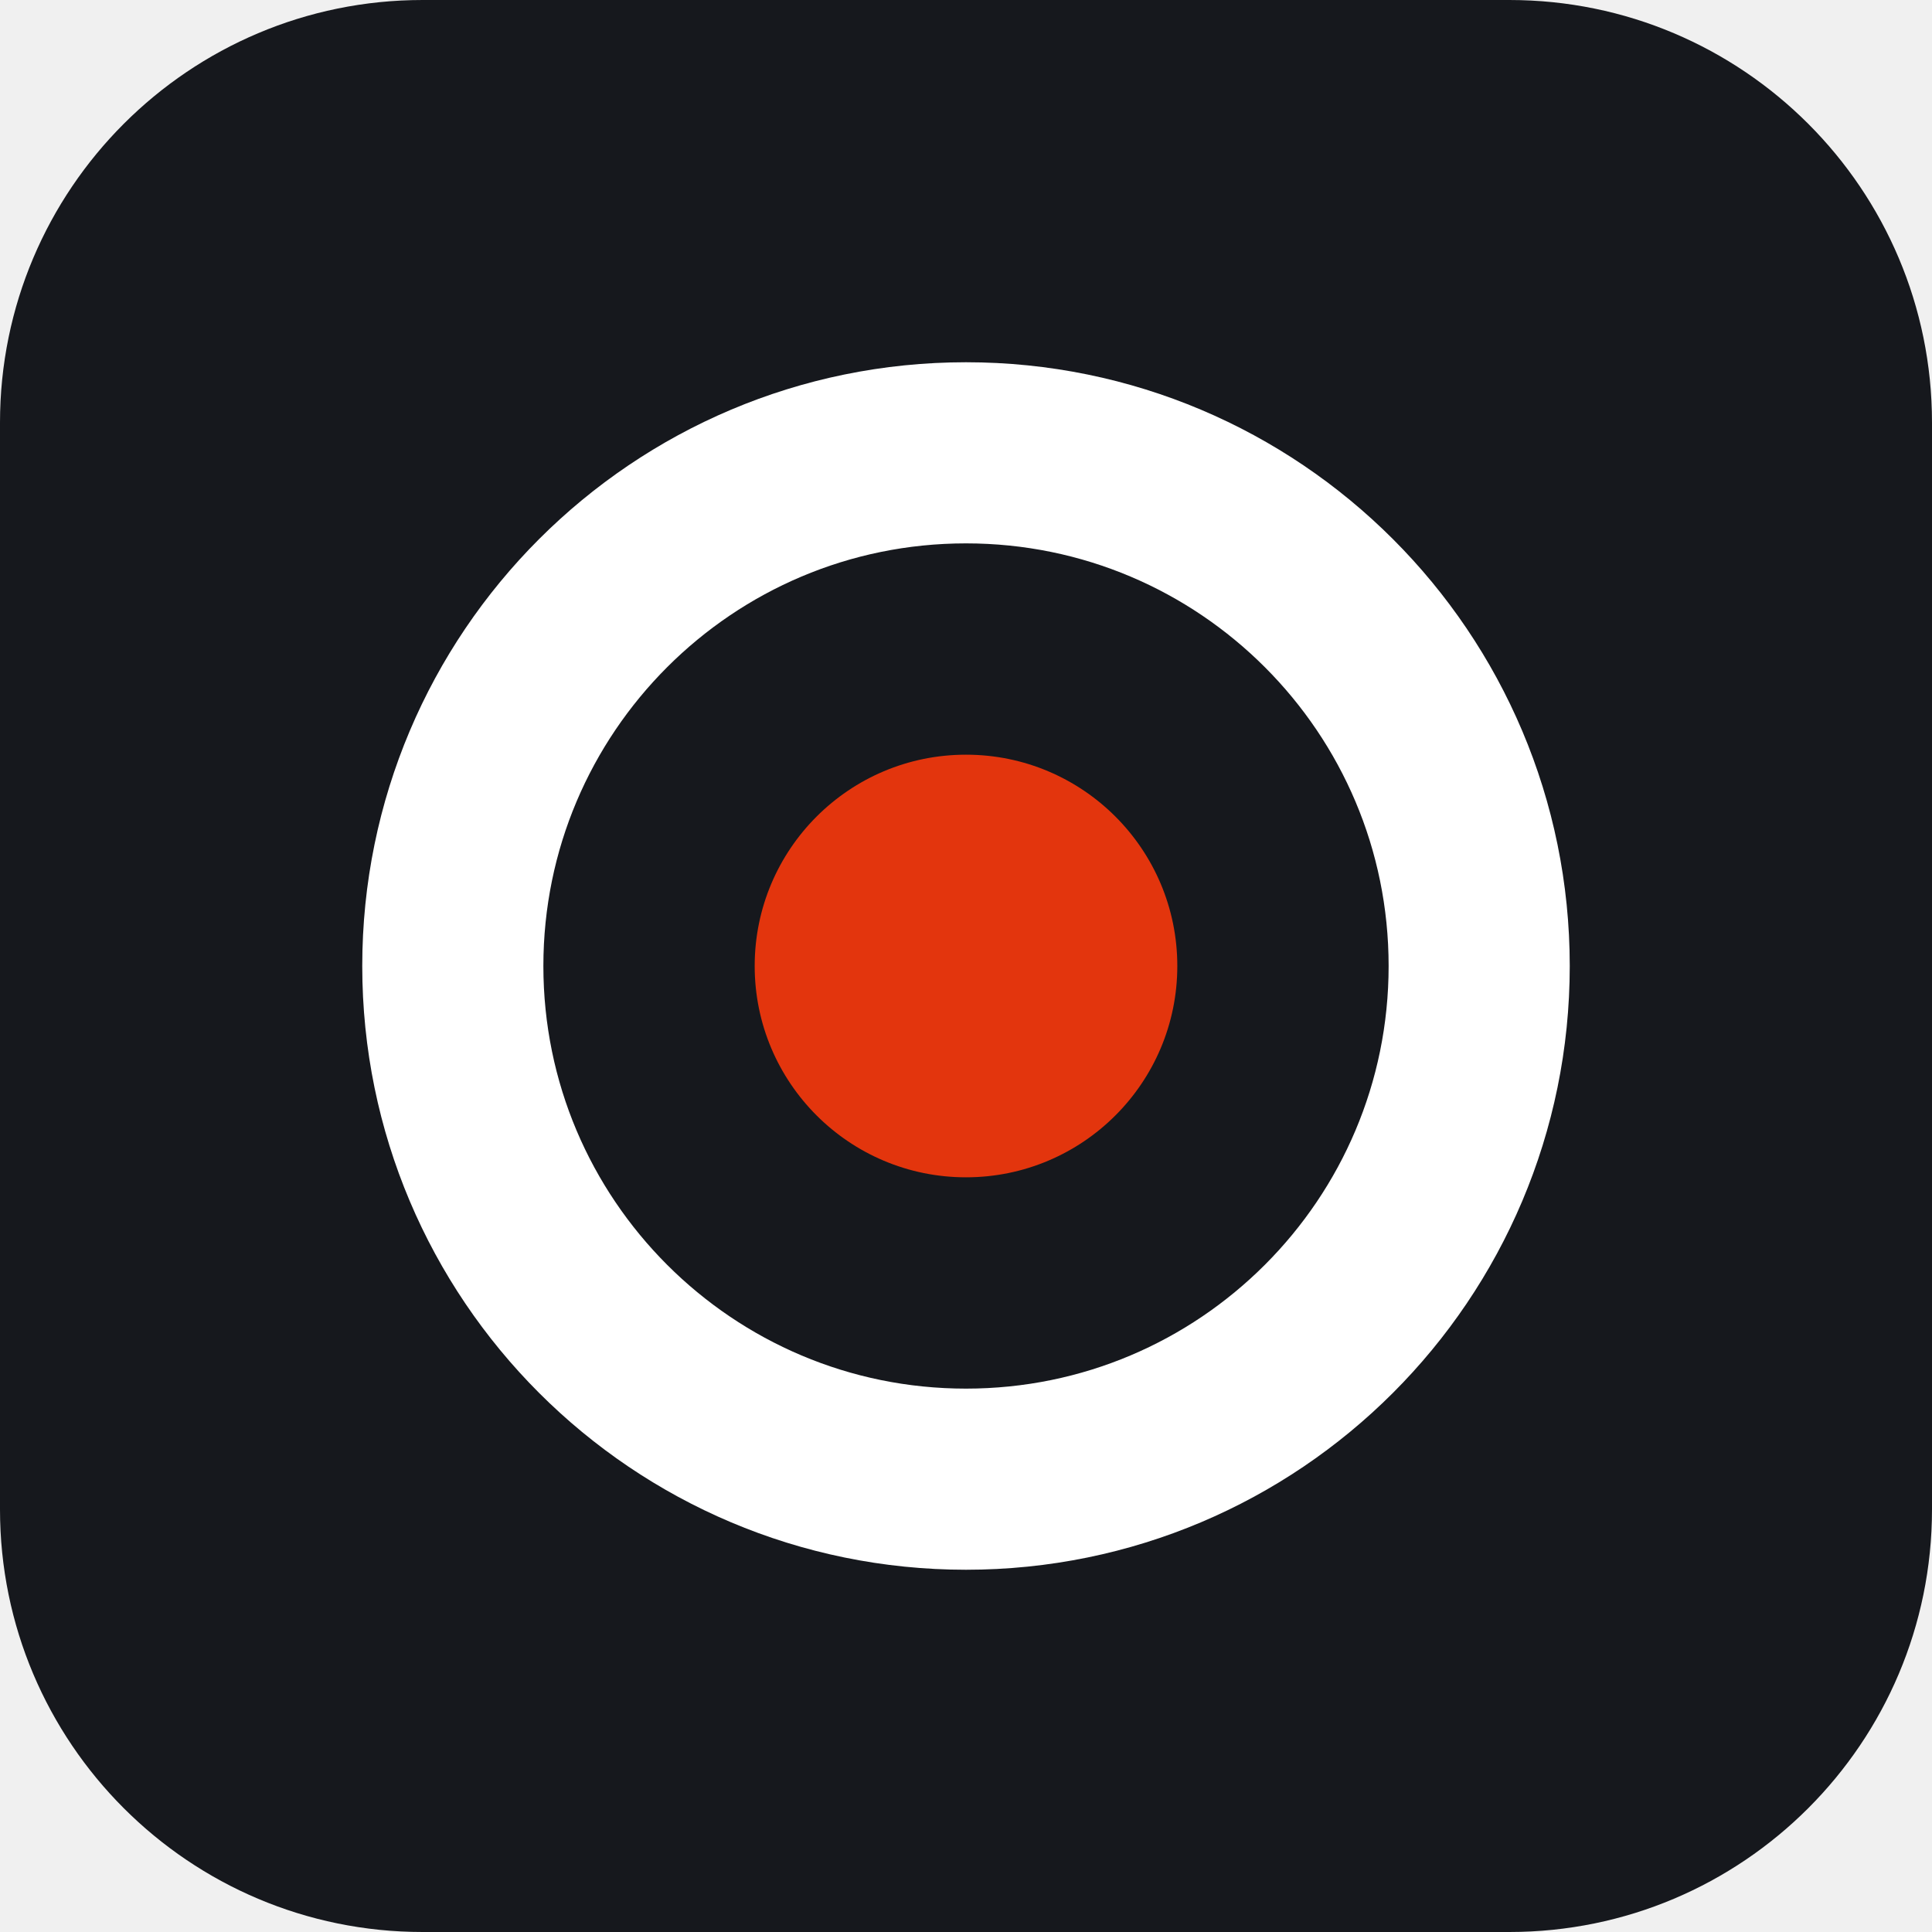
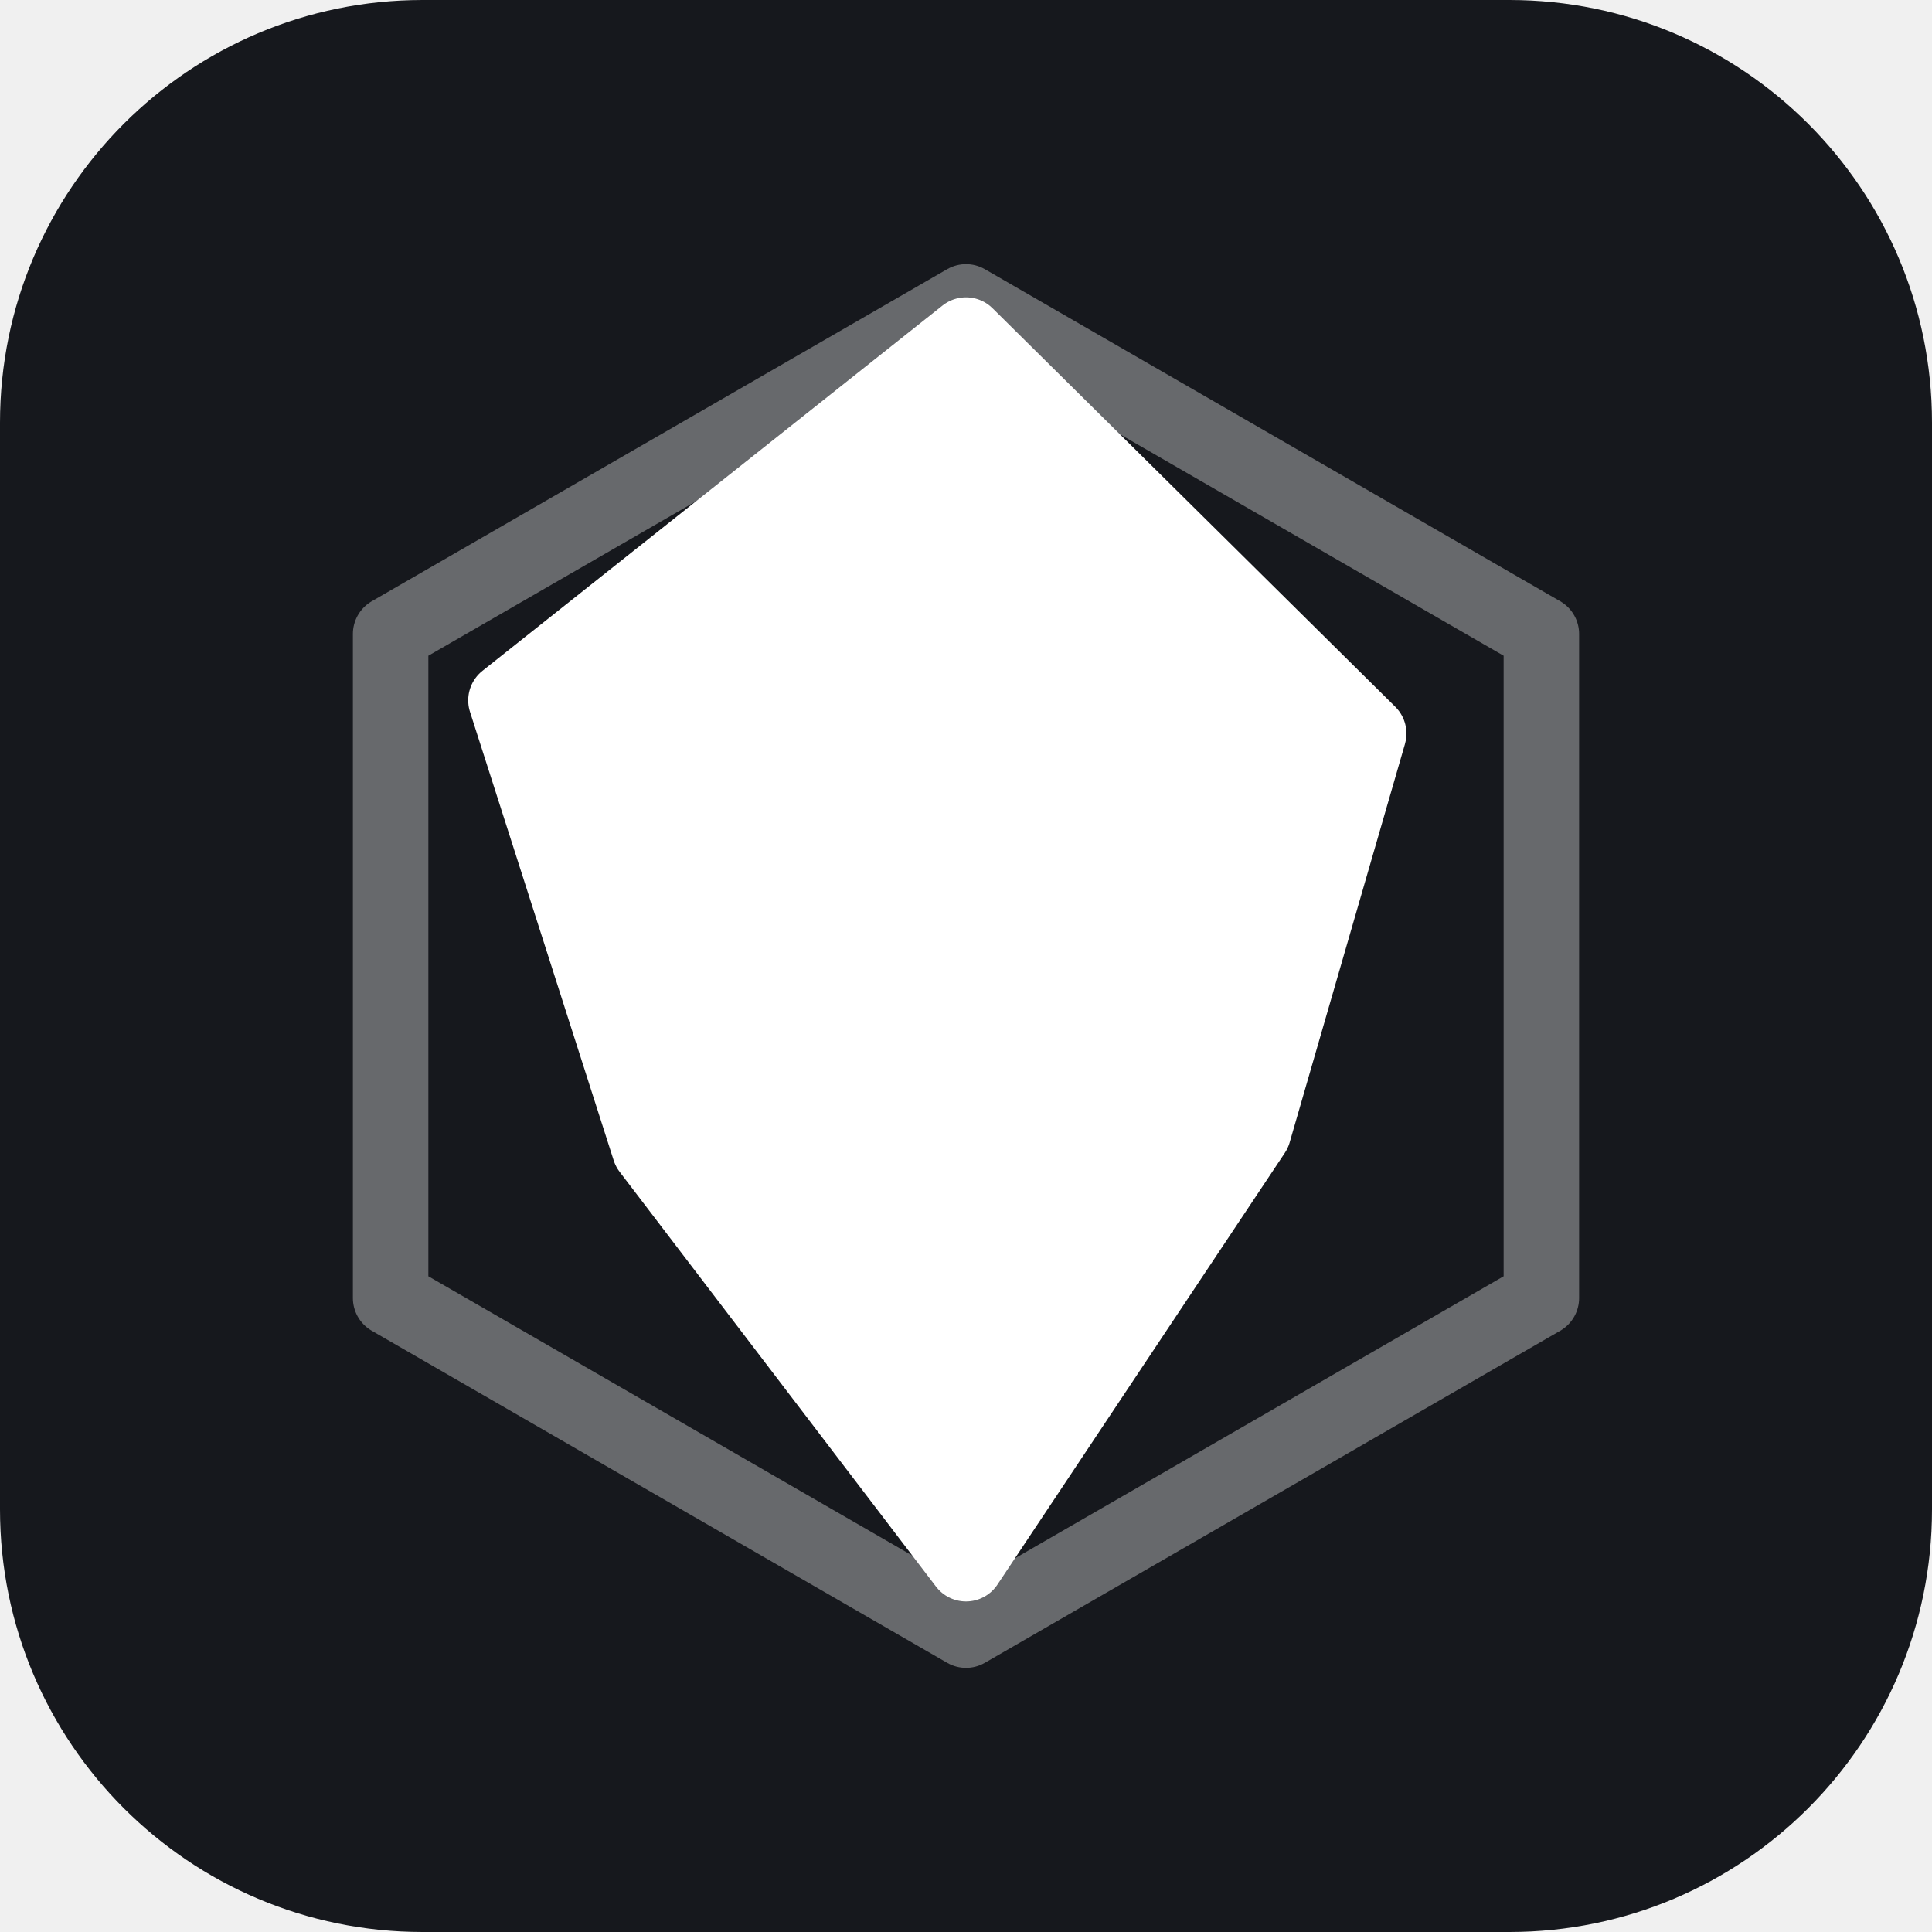
<svg xmlns="http://www.w3.org/2000/svg" viewBox="0 0 32 32">
  <rect width="32" height="32" rx="7" fill="#16181d" />
-   <circle cx="16" cy="16" r="8.5" fill="none" stroke="#fff" stroke-width="3" />
-   <circle cx="16" cy="16" r="3.5" fill="#e3350d" />
+   <polygon points="16,5 25.53,10.5 25.53,21.5 16,27 6.47,21.5 6.47,10.5" fill="none" stroke="#fff" stroke-opacity=".35" stroke-width="1.25" stroke-linejoin="round" />
+   <polygon points="16,5.55 22.67,12.15 20.76,18.75 16,25.9 10.76,19.03 8.38,11.6" fill="#fff" stroke="#fff" stroke-width="1.25" stroke-linejoin="round" />
</svg>
